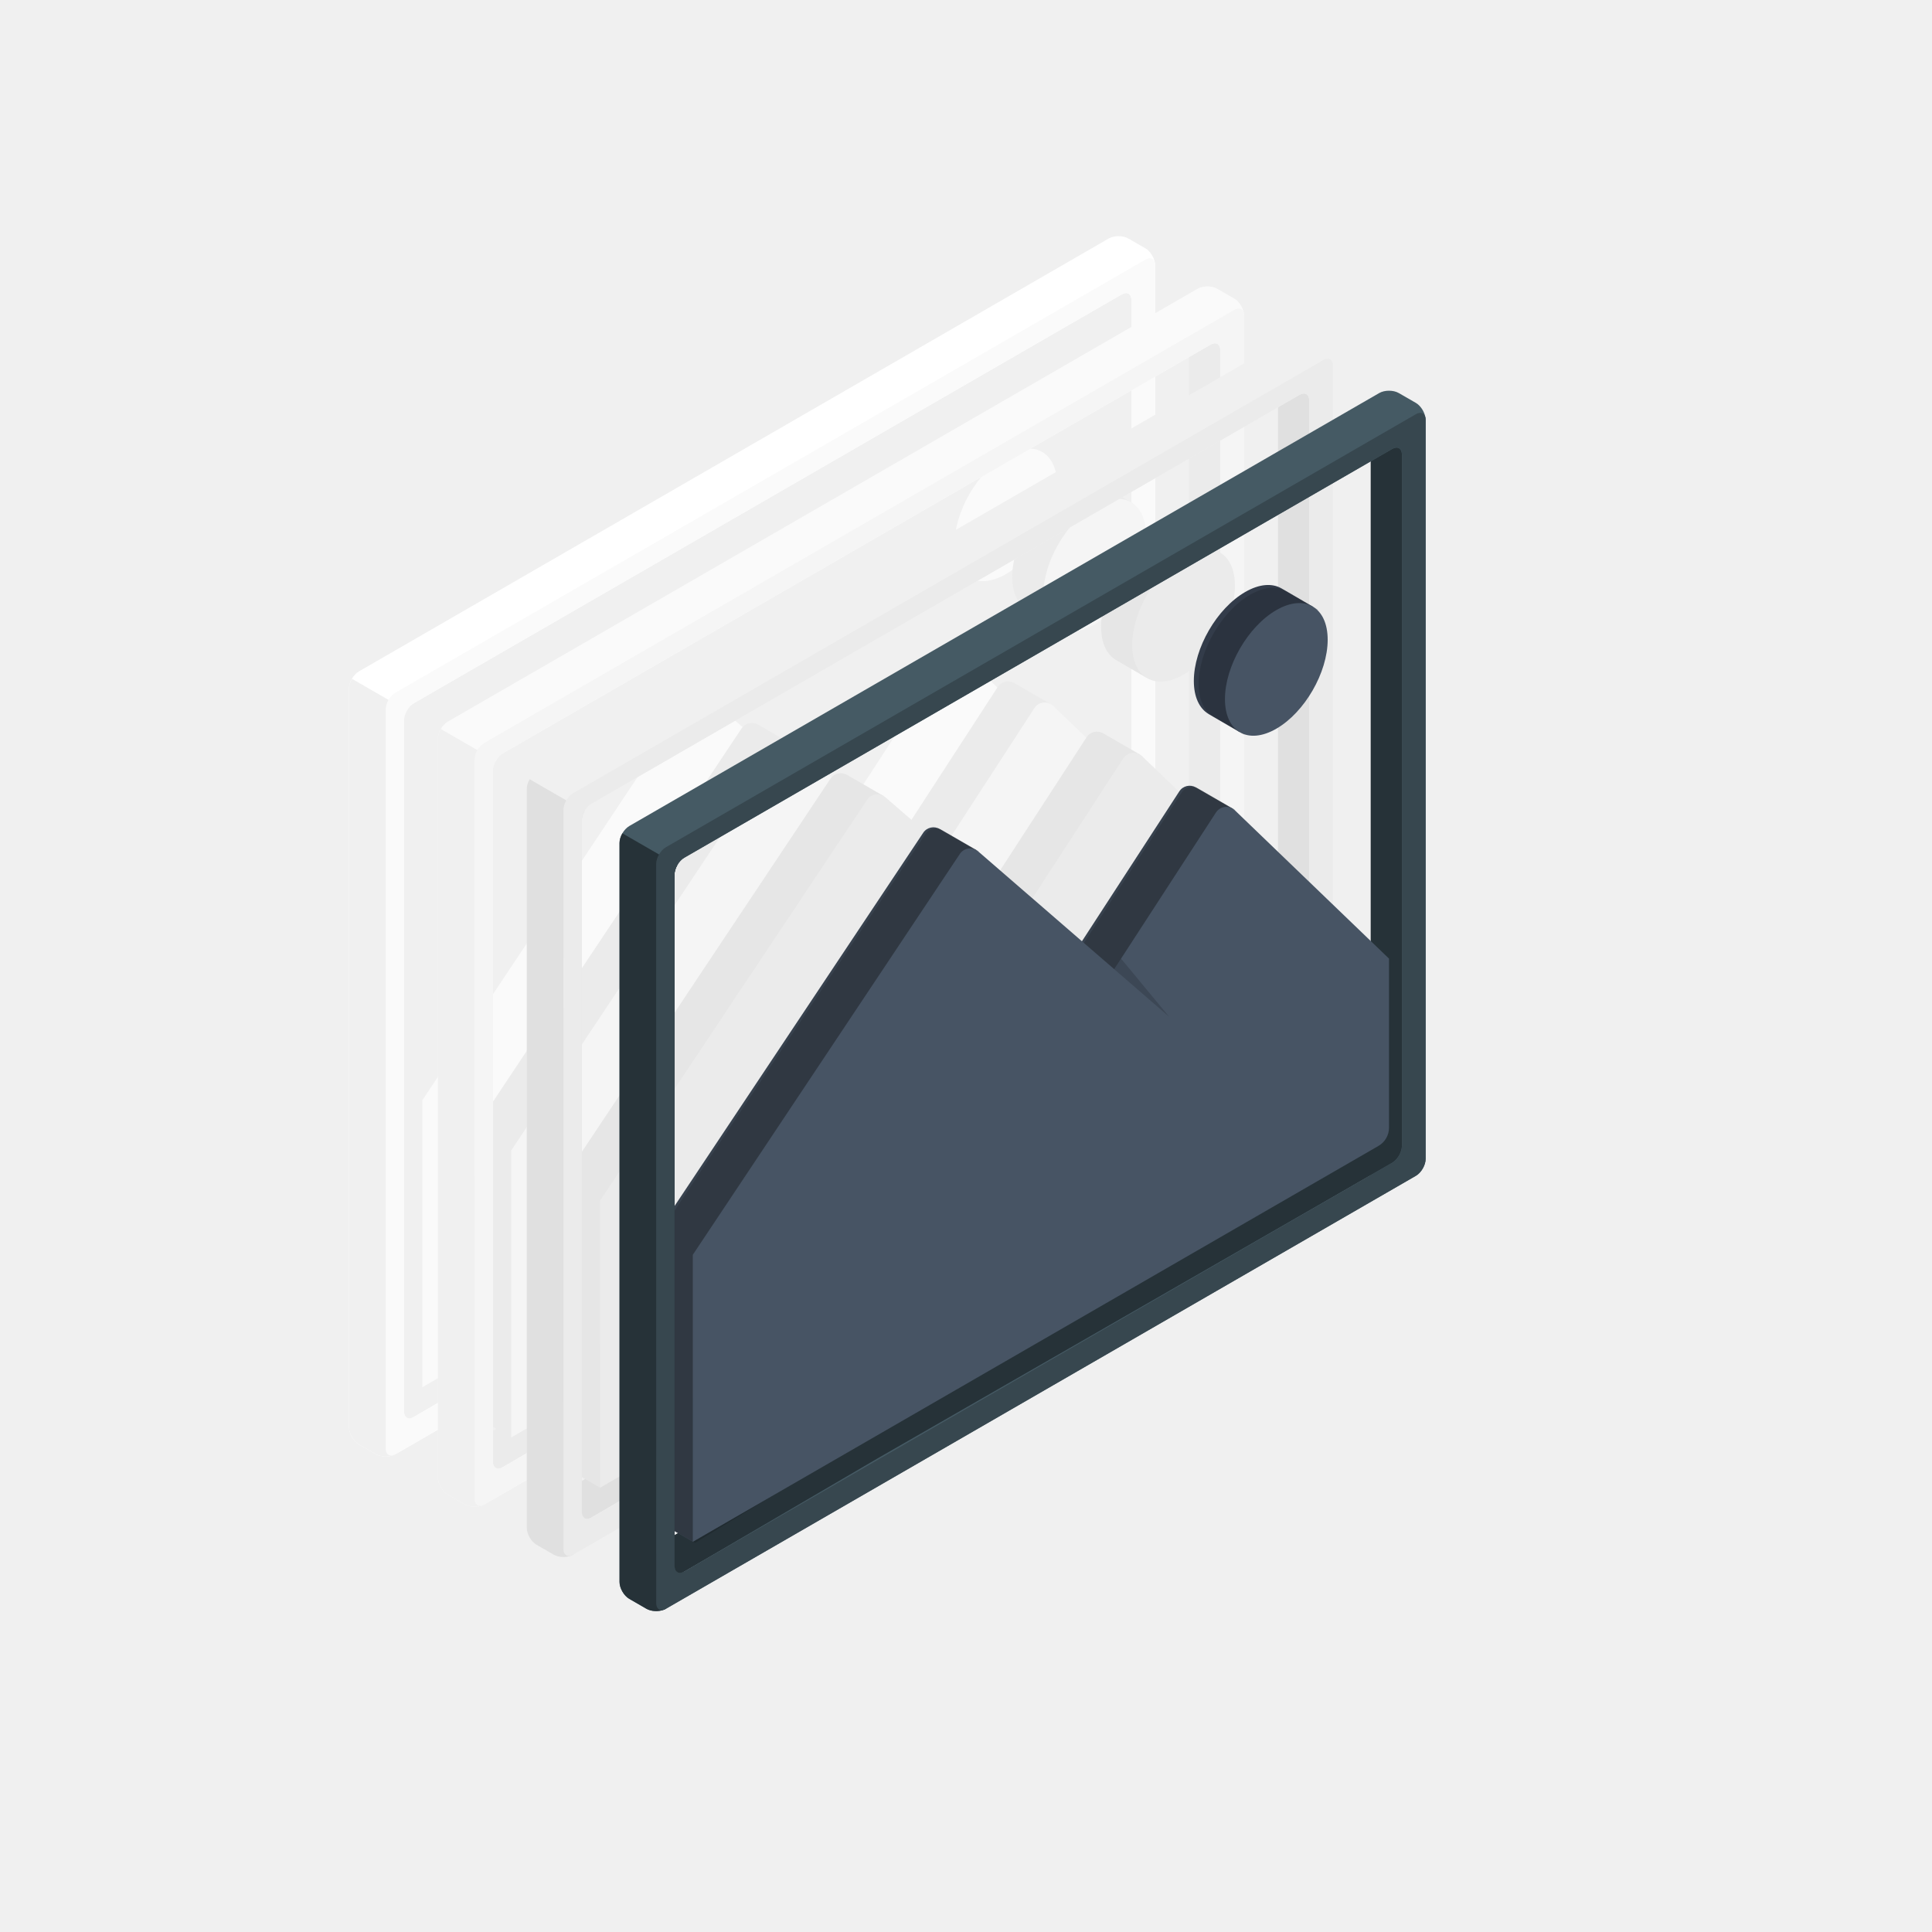
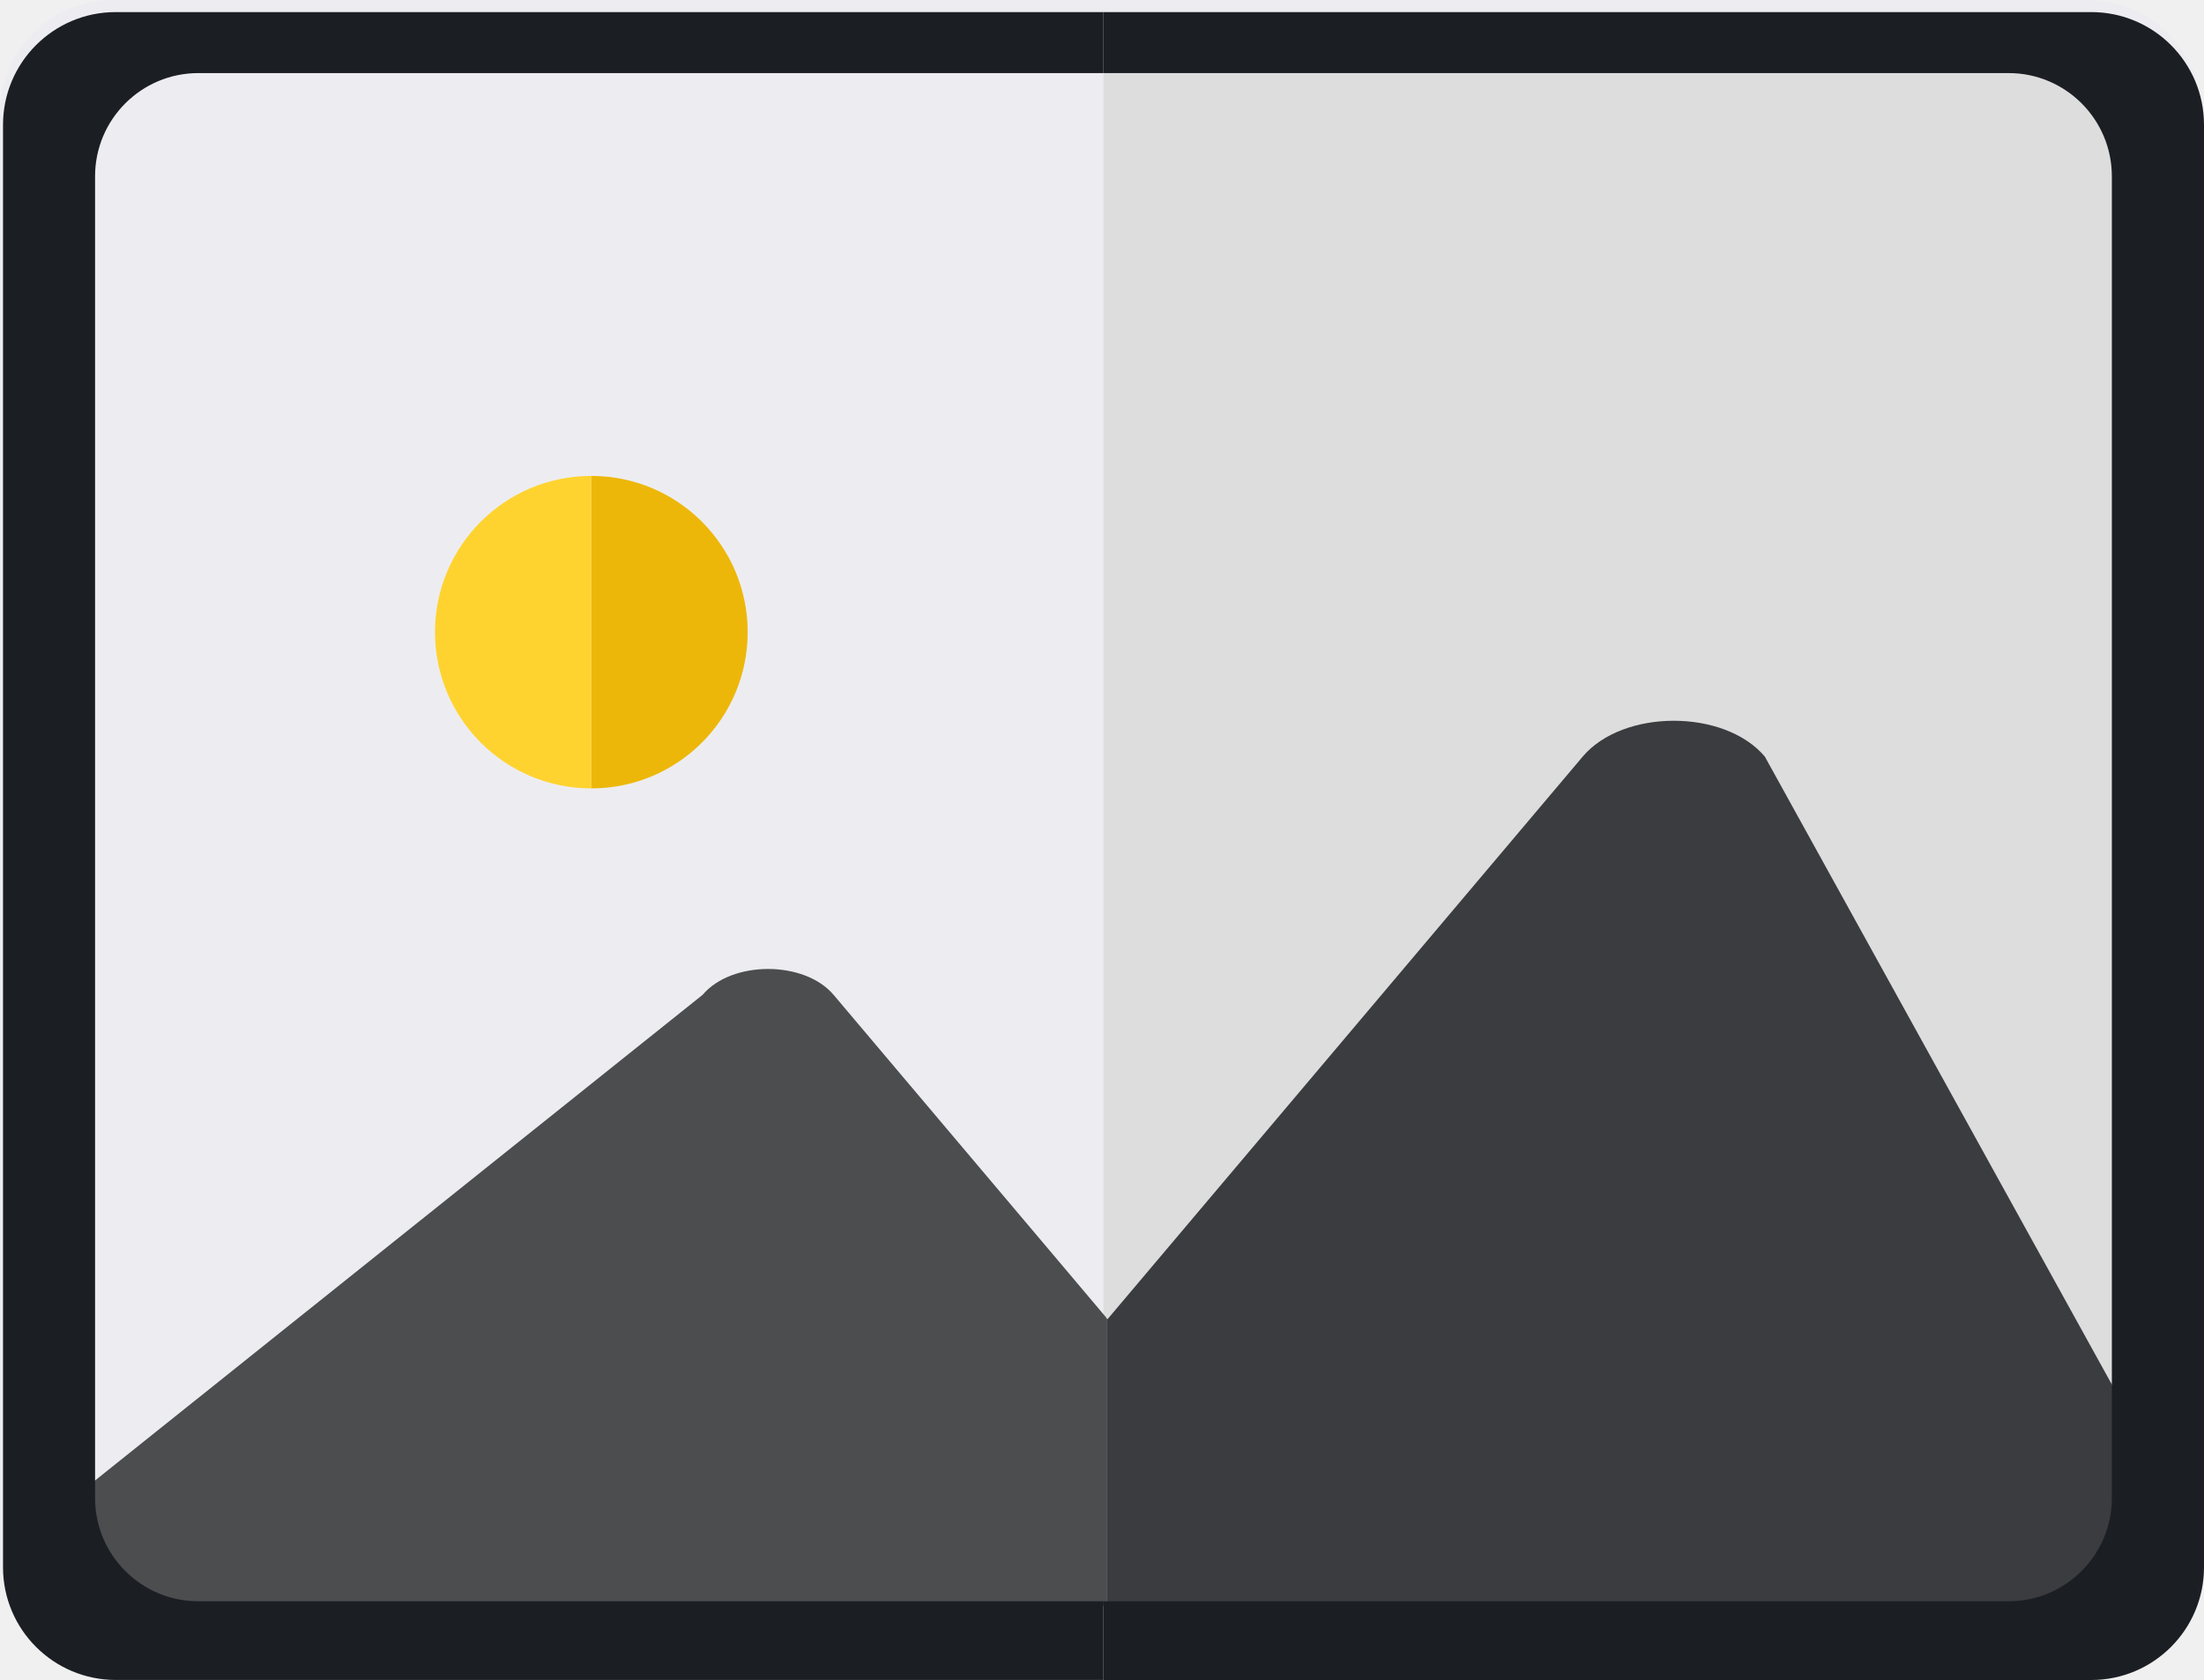
- <svg xmlns="http://www.w3.org/2000/svg" version="1.1" id="svg1" width="666.667" height="666.667" viewBox="0 0 666.667 666.667">
-   <defs id="defs1">
-     <clipPath clipPathUnits="userSpaceOnUse" id="clipPath20">
-       <path d="M 0,500 H 500 V 0 H 0 Z" transform="translate(-247.5747,-328.5796)" id="path20" />
-     </clipPath>
-     <clipPath clipPathUnits="userSpaceOnUse" id="clipPath22">
-       <path d="M 0,500 H 500 V 0 H 0 Z" transform="translate(-109.3013,-140.9897)" id="path22" />
-     </clipPath>
-     <clipPath clipPathUnits="userSpaceOnUse" id="clipPath24">
-       <path d="M 0,500 H 500 V 0 H 0 Z" transform="translate(-218.3521,-289.1753)" id="path24" />
-     </clipPath>
-     <clipPath clipPathUnits="userSpaceOnUse" id="clipPath26">
-       <path d="M 0,500 H 500 V 0 H 0 Z" transform="translate(-292.8174,-243.4419)" id="path26" />
-     </clipPath>
-     <clipPath clipPathUnits="userSpaceOnUse" id="clipPath28">
-       <path d="M 0,500 H 500 V 0 H 0 Z" transform="translate(-102.3462,-123.6548)" id="path28" />
-     </clipPath>
-     <clipPath clipPathUnits="userSpaceOnUse" id="clipPath30">
-       <path d="M 0,500 H 500 V 0 H 0 Z" transform="translate(-292.8174,-243.4419)" id="path30" />
-     </clipPath>
-     <clipPath clipPathUnits="userSpaceOnUse" id="clipPath32">
-       <path d="M 0,500 H 500 V 0 H 0 Z" transform="translate(-265.0684,-374.8018)" id="path32" />
-     </clipPath>
-     <clipPath clipPathUnits="userSpaceOnUse" id="clipPath34">
-       <path d="M 0,500 H 500 V 0 H 0 Z" transform="translate(-260.3096,-382.1045)" id="path34" />
-     </clipPath>
-     <clipPath clipPathUnits="userSpaceOnUse" id="clipPath36">
-       <path d="M 0,500 H 500 V 0 H 0 Z" transform="translate(-307.7344,-415.7915)" id="path36" />
-     </clipPath>
-     <clipPath clipPathUnits="userSpaceOnUse" id="clipPath38">
-       <path d="M 0,500 H 500 V 0 H 0 Z" transform="translate(-270.5742,-315.5796)" id="path38" />
-     </clipPath>
-     <clipPath clipPathUnits="userSpaceOnUse" id="clipPath40">
-       <path d="M 0,500 H 500 V 0 H 0 Z" transform="translate(-132.3013,-127.9897)" id="path40" />
-     </clipPath>
-     <clipPath clipPathUnits="userSpaceOnUse" id="clipPath42">
-       <path d="M 0,500 H 500 V 0 H 0 Z" transform="translate(-241.3521,-276.1753)" id="path42" />
-     </clipPath>
-     <clipPath clipPathUnits="userSpaceOnUse" id="clipPath44">
-       <path d="M 0,500 H 500 V 0 H 0 Z" transform="translate(-315.8174,-230.4419)" id="path44" />
-     </clipPath>
-     <clipPath clipPathUnits="userSpaceOnUse" id="clipPath46">
-       <path d="M 0,500 H 500 V 0 H 0 Z" transform="translate(-125.3462,-110.6548)" id="path46" />
-     </clipPath>
-     <clipPath clipPathUnits="userSpaceOnUse" id="clipPath48">
-       <path d="M 0,500 H 500 V 0 H 0 Z" transform="translate(-315.8174,-230.4419)" id="path48" />
-     </clipPath>
-     <clipPath clipPathUnits="userSpaceOnUse" id="clipPath50">
-       <path d="M 0,500 H 500 V 0 H 0 Z" transform="translate(-288.0684,-361.8018)" id="path50" />
-     </clipPath>
-     <clipPath clipPathUnits="userSpaceOnUse" id="clipPath52">
-       <path d="M 0,500 H 500 V 0 H 0 Z" transform="translate(-283.3096,-369.1045)" id="path52" />
-     </clipPath>
-     <clipPath clipPathUnits="userSpaceOnUse" id="clipPath54">
-       <path d="M 0,500 H 500 V 0 H 0 Z" transform="translate(-330.7344,-402.7915)" id="path54" />
-     </clipPath>
-     <clipPath clipPathUnits="userSpaceOnUse" id="clipPath56">
-       <path d="M 0,500 H 500 V 0 H 0 Z" transform="translate(-293.5742,-302.5796)" id="path56" />
-     </clipPath>
-     <clipPath clipPathUnits="userSpaceOnUse" id="clipPath58">
-       <path d="M 0,500 H 500 V 0 H 0 Z" transform="translate(-155.3013,-114.9897)" id="path58" />
-     </clipPath>
-     <clipPath clipPathUnits="userSpaceOnUse" id="clipPath60">
-       <path d="M 0,500 H 500 V 0 H 0 Z" transform="translate(-264.3525,-263.1753)" id="path60" />
-     </clipPath>
-     <clipPath clipPathUnits="userSpaceOnUse" id="clipPath62">
-       <path d="M 0,500 H 500 V 0 H 0 Z" transform="translate(-338.8174,-217.4419)" id="path62" />
-     </clipPath>
-     <clipPath clipPathUnits="userSpaceOnUse" id="clipPath64">
-       <path d="M 0,500 H 500 V 0 H 0 Z" transform="translate(-148.3462,-97.6548)" id="path64" />
-     </clipPath>
-     <clipPath clipPathUnits="userSpaceOnUse" id="clipPath66">
-       <path d="M 0,500 H 500 V 0 H 0 Z" transform="translate(-338.8174,-217.4419)" id="path66" />
-     </clipPath>
-     <clipPath clipPathUnits="userSpaceOnUse" id="clipPath68">
-       <path d="M 0,500 H 500 V 0 H 0 Z" transform="translate(-311.0684,-348.8018)" id="path68" />
-     </clipPath>
-     <clipPath clipPathUnits="userSpaceOnUse" id="clipPath70">
-       <path d="M 0,500 H 500 V 0 H 0 Z" transform="translate(-306.3096,-356.1045)" id="path70" />
-     </clipPath>
-     <clipPath clipPathUnits="userSpaceOnUse" id="clipPath73">
-       <path d="M 0,500 H 500 V 0 H 0 Z" transform="translate(-317.5742,-288.5796)" id="path73" />
-     </clipPath>
-     <clipPath clipPathUnits="userSpaceOnUse" id="clipPath74">
-       <path d="M 169.817,296.653 H 349.991 V 100.99 H 169.817 Z" transform="translate(-317.5742,-288.5796)" id="path74" />
-     </clipPath>
-     <clipPath clipPathUnits="userSpaceOnUse" id="clipPath76">
-       <path d="M 0,500 H 500 V 0 H 0 Z" transform="matrix(1.333333,0,0,-1.333333,0,666.6667)" id="path76" />
-     </clipPath>
-     <clipPath clipPathUnits="userSpaceOnUse" id="clipPath78">
-       <path d="M 0,500 H 500 V 0 H 0 Z" transform="translate(-179.3013,-100.9897)" id="path78" />
-     </clipPath>
-     <clipPath clipPathUnits="userSpaceOnUse" id="clipPath79">
-       <path d="m 288.352,251.912 h 14.225 v -15.056 h -14.225 z" transform="translate(-288.3525,-249.1753)" id="path79" />
-     </clipPath>
-     <clipPath clipPathUnits="userSpaceOnUse" id="clipPath81">
-       <path d="M 0,500 H 500 V 0 H 0 Z" transform="matrix(1.333333,0,0,-1.333333,0,666.6667)" id="path81" />
-     </clipPath>
-     <clipPath clipPathUnits="userSpaceOnUse" id="clipPath83">
-       <path d="M 0,500 H 500 V 0 H 0 Z" transform="translate(-362.8174,-203.4419)" id="path83" />
-     </clipPath>
-     <clipPath clipPathUnits="userSpaceOnUse" id="clipPath85">
-       <path d="M 0,500 H 500 V 0 H 0 Z" transform="translate(-172.3462,-83.6548)" id="path85" />
-     </clipPath>
-     <clipPath clipPathUnits="userSpaceOnUse" id="clipPath87">
-       <path d="M 0,500 H 500 V 0 H 0 Z" transform="translate(-362.8174,-203.4419)" id="path87" />
-     </clipPath>
-     <clipPath clipPathUnits="userSpaceOnUse" id="clipPath89">
-       <path d="M 0,500 H 500 V 0 H 0 Z" transform="translate(-335.0684,-334.8018)" id="path89" />
-     </clipPath>
-     <clipPath clipPathUnits="userSpaceOnUse" id="clipPath90">
-       <path d="m 308.965,348.606 h 30.898 v -38.05 h -30.898 z" transform="translate(-335.0684,-334.8018)" id="path90" />
-     </clipPath>
-     <clipPath clipPathUnits="userSpaceOnUse" id="clipPath92">
-       <path d="M 0,500 H 500 V 0 H 0 Z" transform="matrix(1.333333,0,0,-1.333333,0,666.6667)" id="path92" />
-     </clipPath>
-     <clipPath clipPathUnits="userSpaceOnUse" id="clipPath94">
-       <path d="M 0,500 H 500 V 0 H 0 Z" transform="translate(-330.3096,-342.1045)" id="path94" />
-     </clipPath>
+ <svg xmlns="http://www.w3.org/2000/svg" viewBox="0 0 600 457.43">
+   <defs>
+     <style>.cls-1{fill:#ededf1;}.cls-2{fill:#ddd;}.cls-3{fill:#4b4d4f;}.cls-4{fill:#3a3c3f;}.cls-5{fill:#ffd32f;}.cls-6{fill:#edb70a;}.cls-7{fill:#1b1f24;}</style>
  </defs>
-   <g id="layer-MC3">
-     <path id="path18" d="m 0,0 v -182.04 l -184.921,-106.764 4.171,-8.542 180.75,104.355 8.084,-0.75 V -0.785 Z" style="fill:#f0f0f0;fill-opacity:1;fill-rule:nonzero;stroke:none" transform="matrix(1.333333,0,0,-1.333333,379.6459,94.94467)" />
-     <path id="path19" d="M 0,0 1.51,2.107 -8.048,7.63 -8.115,7.668 -8.119,7.662 c -1.428,0.806 -3.306,0.411 -4.248,-1.039 l -26.339,-40.552 -27.29,23.634 1.128,1.692 -9.459,5.464 -0.008,-0.011 c -1.435,0.873 -3.349,0.5 -4.315,-0.95 l -69.108,-103.74 0.006,-74.272 9.479,-5.478 170.689,104.024 0.001,52.375 z" style="fill:#f0f0f0;fill-opacity:1;fill-rule:nonzero;stroke:none" transform="matrix(1.333333,0,0,-1.333333,330.0996,228.5605)" clip-path="url(#clipPath20)" />
-     <path id="path21" d="m 0,0 -0.001,74.274 69.108,103.741 c 1.068,1.603 3.3,1.905 4.756,0.644 l 35.188,-30.473 26.339,40.551 c 1.094,1.685 3.452,1.955 4.9,0.562 l 39.883,-38.376 V 107.16 c 0,-1.941 -1.035,-3.735 -2.716,-4.705 z" style="fill:#fafafa;fill-opacity:1;fill-rule:nonzero;stroke:none" transform="matrix(1.333333,0,0,-1.333333,145.7351,478.6804)" clip-path="url(#clipPath22)" />
-     <path id="path23" d="M 0,0 14.225,-12.319 1.778,2.737 Z" style="fill:#f0f0f0;fill-opacity:1;fill-rule:nonzero;stroke:none" transform="matrix(1.333333,0,0,-1.333333,291.1361,281.0996)" clip-path="url(#clipPath24)" />
-     <path id="path25" d="m 0,0 c 0,-1.611 -1.132,-3.572 -2.533,-4.377 l -133.284,-76.565 -49.915,-29.225 c -1.389,-0.806 -2.521,-0.152 -2.521,1.459 V 70.194 c 0,0.806 0.28,1.693 0.735,2.487 0.455,0.794 1.085,1.494 1.786,1.891 L -2.533,180.362 C -1.132,181.179 0,180.525 0,178.903 Z m 6.115,188.314 c -0.011,0.105 -0.035,0.222 -0.058,0.315 -0.257,1.436 -1.261,2.965 -2.44,3.654 l -4.435,2.556 c -1.39,0.806 -3.654,0.806 -5.055,0 L -199.949,82.789 c -0.7,-0.409 -1.331,-1.097 -1.798,-1.891 -0.455,-0.794 -0.735,-1.681 -0.735,-2.486 v -191.266 c 0,-1.61 1.132,-3.571 2.533,-4.376 l 4.424,-2.557 c 1.213,-0.7 3.093,-0.794 4.47,-0.268 0.058,0.023 0.117,0.046 0.176,0.07 0.128,0.047 0.268,0.116 0.408,0.198 l 56.156,32.414 137.932,79.636 c 1.389,0.805 2.522,2.766 2.522,4.377 v 191.265 c 0,0.14 -0.012,0.281 -0.024,0.409" style="fill:#ffffff;fill-opacity:1;fill-rule:nonzero;stroke:none" transform="matrix(1.333333,0,0,-1.333333,390.4232,342.0775)" clip-path="url(#clipPath26)" />
-     <path id="path27" d="M 0,0 C -0.14,-0.082 -0.28,-0.151 -0.408,-0.198 -0.467,-0.222 -0.525,-0.245 -0.583,-0.268 -1.961,-0.793 -3.84,-0.7 -5.054,0 l -4.424,2.557 c -1.4,0.805 -2.533,2.766 -2.533,4.377 v 191.265 c 0,0.805 0.281,1.693 0.736,2.487 2.777,-1.6 5.987,-3.456 9.478,-5.475 1.54,-0.887 3.128,-1.798 4.75,-2.743 -0.455,-0.794 -0.735,-1.681 -0.735,-2.487 V 11.079 C 2.218,9.468 3.35,8.814 4.739,9.62 Z" style="fill:#f0f0f0;fill-opacity:1;fill-rule:nonzero;stroke:none" transform="matrix(1.333333,0,0,-1.333333,136.4616,501.7936)" clip-path="url(#clipPath28)" />
-     <path id="path29" d="m 0,0 c 0,-1.611 -1.132,-3.572 -2.533,-4.377 l -183.199,-105.79 c -1.389,-0.806 -2.521,-0.152 -2.521,1.459 V 70.194 c 0,0.806 0.28,1.693 0.735,2.487 0.455,0.794 1.085,1.494 1.786,1.891 L -2.533,180.362 C -1.132,181.179 0,180.525 0,178.903 Z m 6.115,188.314 c -0.011,0.105 -0.035,0.222 -0.058,0.315 -0.304,1.062 -1.285,1.413 -2.44,0.736 L -190.471,77.303 c -0.7,-0.397 -1.331,-1.097 -1.798,-1.879 -0.455,-0.794 -0.735,-1.693 -0.735,-2.498 l 0.012,-191.254 c 0,-1.377 0.828,-2.054 1.937,-1.727 0.058,0.023 0.117,0.046 0.176,0.07 0.128,0.047 0.268,0.116 0.408,0.198 L 3.617,-7.737 c 1.389,0.805 2.522,2.766 2.522,4.377 v 191.265 c 0,0.14 -0.012,0.281 -0.024,0.409" style="fill:#fafafa;fill-opacity:1;fill-rule:nonzero;stroke:none" transform="matrix(1.333333,0,0,-1.333333,390.4232,342.0775)" clip-path="url(#clipPath30)" />
-     <path id="path31" d="m 0,0 4.795,8.137 -8.206,4.782 c -10e-4,0 -0.002,10e-4 -0.003,0.002 l -0.007,0.003 v 0 c -2.404,1.384 -5.725,1.182 -9.391,-0.935 -7.341,-4.239 -13.292,-14.546 -13.292,-23.023 0,-4.18 1.451,-7.127 3.798,-8.54 l -0.003,-0.006 0.073,-0.042 c 0.017,-0.01 0.034,-0.02 0.051,-0.029 l 7.9,-4.595 4.576,7.767 C -4.996,-12.455 -1.269,-6.109 0,0" style="fill:#f0f0f0;fill-opacity:1;fill-rule:nonzero;stroke:none" transform="matrix(1.333333,0,0,-1.333333,353.4245,166.9309)" clip-path="url(#clipPath32)" />
-     <path id="path33" d="M 0,0 C 7.341,4.238 13.293,0.803 13.293,-7.674 13.293,-16.151 7.342,-26.459 0,-30.697 -7.341,-34.936 -13.292,-31.5 -13.292,-23.023 -13.292,-14.546 -7.341,-4.238 0,0" style="fill:#fafafa;fill-opacity:1;fill-rule:nonzero;stroke:none" transform="matrix(1.333333,0,0,-1.333333,347.0795,157.194)" clip-path="url(#clipPath34)" />
-     <path id="path35" d="m 0,0 v -182.04 l -184.921,-106.764 4.171,-8.542 180.75,104.355 8.084,-0.75 V -0.785 Z" style="fill:#ebebeb;fill-opacity:1;fill-rule:nonzero;stroke:none" transform="matrix(1.333333,0,0,-1.333333,410.3125,112.278)" clip-path="url(#clipPath36)" />
-     <path id="path37" d="M 0,0 1.511,2.107 -8.048,7.63 -8.114,7.668 -8.118,7.662 c -1.429,0.806 -3.306,0.411 -4.248,-1.039 l -26.339,-40.552 -27.291,23.634 1.129,1.692 -9.46,5.464 -0.008,-0.011 c -1.435,0.873 -3.348,0.5 -4.314,-0.95 l -69.108,-103.74 0.005,-74.272 9.479,-5.478 170.689,104.024 0.001,52.375 z" style="fill:#ebebeb;fill-opacity:1;fill-rule:nonzero;stroke:none" transform="matrix(1.333333,0,0,-1.333333,360.7656,245.8939)" clip-path="url(#clipPath38)" />
-     <path id="path39" d="m 0,0 -0.001,74.274 69.108,103.741 c 1.068,1.603 3.3,1.905 4.756,0.644 l 35.188,-30.473 26.338,40.551 c 1.095,1.685 3.453,1.955 4.901,0.562 l 39.883,-38.376 V 107.16 c 0,-1.941 -1.035,-3.735 -2.716,-4.705 z" style="fill:#f5f5f5;fill-opacity:1;fill-rule:nonzero;stroke:none" transform="matrix(1.333333,0,0,-1.333333,176.4017,496.0137)" clip-path="url(#clipPath40)" />
-     <path id="path41" d="M 0,0 14.225,-12.319 1.778,2.737 Z" style="fill:#ebebeb;fill-opacity:1;fill-rule:nonzero;stroke:none" transform="matrix(1.333333,0,0,-1.333333,321.8028,298.4329)" clip-path="url(#clipPath42)" />
-     <path id="path43" d="m 0,0 c 0,-1.611 -1.132,-3.572 -2.533,-4.377 l -133.284,-76.565 -49.915,-29.225 c -1.389,-0.806 -2.521,-0.152 -2.521,1.459 V 70.194 c 0,0.806 0.28,1.693 0.735,2.487 0.455,0.794 1.085,1.494 1.786,1.891 L -2.533,180.362 C -1.132,181.179 0,180.525 0,178.903 Z m 6.115,188.314 c -0.011,0.105 -0.035,0.222 -0.058,0.315 -0.257,1.436 -1.261,2.965 -2.44,3.654 l -4.435,2.556 c -1.39,0.806 -3.654,0.806 -5.055,0 L -199.949,82.789 c -0.7,-0.409 -1.331,-1.097 -1.798,-1.891 -0.455,-0.794 -0.735,-1.681 -0.735,-2.486 v -191.266 c 0,-1.61 1.132,-3.571 2.533,-4.376 l 4.424,-2.557 c 1.213,-0.7 3.093,-0.794 4.47,-0.268 0.058,0.023 0.117,0.046 0.176,0.07 0.128,0.047 0.268,0.116 0.408,0.198 l 56.156,32.414 137.932,79.636 c 1.389,0.805 2.522,2.766 2.522,4.377 v 191.265 c 0,0.14 -0.012,0.281 -0.024,0.409" style="fill:#fafafa;fill-opacity:1;fill-rule:nonzero;stroke:none" transform="matrix(1.333333,0,0,-1.333333,421.0899,359.4108)" clip-path="url(#clipPath44)" />
-     <path id="path45" d="M 0,0 C -0.14,-0.082 -0.28,-0.151 -0.408,-0.198 -0.467,-0.222 -0.525,-0.245 -0.583,-0.268 -1.961,-0.793 -3.84,-0.7 -5.054,0 l -4.424,2.557 c -1.4,0.805 -2.533,2.766 -2.533,4.377 v 191.265 c 0,0.805 0.281,1.693 0.736,2.487 2.777,-1.6 5.987,-3.456 9.478,-5.475 1.54,-0.887 3.128,-1.798 4.75,-2.743 -0.455,-0.794 -0.735,-1.681 -0.735,-2.487 V 11.079 C 2.218,9.468 3.35,8.814 4.739,9.62 Z" style="fill:#f0f0f0;fill-opacity:1;fill-rule:nonzero;stroke:none" transform="matrix(1.333333,0,0,-1.333333,167.1283,519.1269)" clip-path="url(#clipPath46)" />
-     <path id="path47" d="m 0,0 c 0,-1.611 -1.132,-3.572 -2.533,-4.377 l -183.199,-105.79 c -1.389,-0.806 -2.521,-0.152 -2.521,1.459 V 70.194 c 0,0.806 0.28,1.693 0.735,2.487 0.455,0.794 1.085,1.494 1.786,1.891 L -2.533,180.362 C -1.132,181.179 0,180.525 0,178.903 Z m 6.115,188.314 c -0.011,0.105 -0.035,0.222 -0.058,0.315 -0.304,1.062 -1.285,1.413 -2.44,0.736 L -190.471,77.303 c -0.7,-0.397 -1.331,-1.097 -1.798,-1.879 -0.455,-0.794 -0.735,-1.693 -0.735,-2.498 l 0.012,-191.254 c 0,-1.377 0.828,-2.054 1.937,-1.727 0.058,0.023 0.117,0.046 0.176,0.07 0.128,0.047 0.268,0.116 0.408,0.198 L 3.617,-7.737 c 1.389,0.805 2.522,2.766 2.522,4.377 v 191.265 c 0,0.14 -0.012,0.281 -0.024,0.409" style="fill:#f5f5f5;fill-opacity:1;fill-rule:nonzero;stroke:none" transform="matrix(1.333333,0,0,-1.333333,421.0899,359.4108)" clip-path="url(#clipPath48)" />
-     <path id="path49" d="m 0,0 4.795,8.137 -8.206,4.782 c -10e-4,0 -0.002,10e-4 -0.003,0.002 l -0.007,0.003 v 0 c -2.404,1.384 -5.725,1.182 -9.391,-0.935 -7.34,-4.239 -13.292,-14.546 -13.292,-23.023 0,-4.18 1.452,-7.127 3.798,-8.54 l -0.004,-0.006 0.075,-0.042 c 0.016,-0.01 0.033,-0.02 0.05,-0.029 l 7.901,-4.595 4.575,7.767 C -4.996,-12.455 -1.269,-6.109 0,0" style="fill:#ebebeb;fill-opacity:1;fill-rule:nonzero;stroke:none" transform="matrix(1.333333,0,0,-1.333333,384.0912,184.2643)" clip-path="url(#clipPath50)" />
-     <path id="path51" d="M 0,0 C 7.341,4.238 13.293,0.803 13.293,-7.674 13.293,-16.151 7.342,-26.459 0,-30.697 -7.341,-34.936 -13.292,-31.5 -13.292,-23.023 -13.292,-14.546 -7.341,-4.238 0,0" style="fill:#f5f5f5;fill-opacity:1;fill-rule:nonzero;stroke:none" transform="matrix(1.333333,0,0,-1.333333,377.7461,174.5273)" clip-path="url(#clipPath52)" />
-     <path id="path53" d="m 0,0 v -182.04 l -184.921,-106.764 4.171,-8.542 180.75,104.355 8.084,-0.75 V -0.785 Z" style="fill:#e0e0e0;fill-opacity:1;fill-rule:nonzero;stroke:none" transform="matrix(1.333333,0,0,-1.333333,440.9792,129.6113)" clip-path="url(#clipPath54)" />
-     <path id="path55" d="M 0,0 1.511,2.107 -8.048,7.63 -8.114,7.668 -8.118,7.662 c -1.429,0.806 -3.306,0.411 -4.248,-1.039 l -26.339,-40.552 -27.291,23.634 1.129,1.692 -9.46,5.464 -0.008,-0.011 c -1.435,0.873 -3.348,0.5 -4.314,-0.95 l -69.108,-103.74 0.005,-74.272 9.479,-5.478 170.689,104.024 0.001,52.375 z" style="fill:#e6e6e6;fill-opacity:1;fill-rule:nonzero;stroke:none" transform="matrix(1.333333,0,0,-1.333333,391.4323,263.2272)" clip-path="url(#clipPath56)" />
-     <path id="path57" d="m 0,0 -0.001,74.274 69.108,103.741 c 1.068,1.603 3.3,1.905 4.756,0.644 l 35.188,-30.473 26.338,40.551 c 1.095,1.685 3.453,1.955 4.901,0.562 l 39.883,-38.376 V 107.16 c 0,-1.941 -1.035,-3.735 -2.716,-4.705 z" style="fill:#ebebeb;fill-opacity:1;fill-rule:nonzero;stroke:none" transform="matrix(1.333333,0,0,-1.333333,207.0684,513.3471)" clip-path="url(#clipPath58)" />
-     <path id="path59" d="M 0,0 14.225,-12.319 1.777,2.737 Z" style="fill:#e6e6e6;fill-opacity:1;fill-rule:nonzero;stroke:none" transform="matrix(1.333333,0,0,-1.333333,352.47,315.7663)" clip-path="url(#clipPath60)" />
-     <path id="path61" d="m 0,0 c 0,-1.611 -1.132,-3.572 -2.533,-4.377 l -133.284,-76.565 -49.915,-29.225 c -1.389,-0.806 -2.521,-0.152 -2.521,1.459 V 70.194 c 0,0.806 0.28,1.693 0.735,2.487 0.455,0.794 1.085,1.494 1.786,1.891 L -2.533,180.362 C -1.132,181.179 0,180.525 0,178.903 Z m 6.115,188.314 c -0.011,0.105 -0.035,0.222 -0.058,0.315 -0.257,1.436 -1.261,2.965 -2.44,3.654 l -4.435,2.556 c -1.39,0.806 -3.654,0.806 -5.055,0 L -199.949,82.789 c -0.7,-0.409 -1.331,-1.097 -1.798,-1.891 -0.455,-0.794 -0.735,-1.681 -0.735,-2.486 v -191.266 c 0,-1.61 1.132,-3.571 2.533,-4.376 l 4.424,-2.557 c 1.213,-0.7 3.093,-0.794 4.47,-0.268 0.058,0.023 0.117,0.046 0.176,0.07 0.128,0.047 0.268,0.116 0.408,0.198 l 56.156,32.414 137.932,79.636 c 1.389,0.805 2.522,2.766 2.522,4.377 v 191.265 c 0,0.14 -0.012,0.281 -0.024,0.409" style="fill:#f0f0f0;fill-opacity:1;fill-rule:nonzero;stroke:none" transform="matrix(1.333333,0,0,-1.333333,451.7565,376.7441)" clip-path="url(#clipPath62)" />
-     <path id="path63" d="M 0,0 C -0.14,-0.082 -0.28,-0.151 -0.408,-0.198 -0.467,-0.222 -0.525,-0.245 -0.583,-0.268 -1.961,-0.793 -3.84,-0.7 -5.054,0 l -4.424,2.557 c -1.4,0.805 -2.533,2.766 -2.533,4.377 v 191.265 c 0,0.805 0.281,1.693 0.736,2.487 2.777,-1.6 5.987,-3.456 9.478,-5.475 1.54,-0.887 3.128,-1.798 4.75,-2.743 -0.455,-0.794 -0.735,-1.681 -0.735,-2.487 V 11.079 C 2.218,9.468 3.35,8.814 4.739,9.62 Z" style="fill:#e0e0e0;fill-opacity:1;fill-rule:nonzero;stroke:none" transform="matrix(1.333333,0,0,-1.333333,197.7949,536.4603)" clip-path="url(#clipPath64)" />
-     <path id="path65" d="m 0,0 c 0,-1.611 -1.132,-3.572 -2.533,-4.377 l -183.199,-105.79 c -1.389,-0.806 -2.521,-0.152 -2.521,1.459 V 70.194 c 0,0.806 0.28,1.693 0.735,2.487 0.455,0.794 1.085,1.494 1.786,1.891 L -2.533,180.362 C -1.132,181.179 0,180.525 0,178.903 Z m 6.115,188.314 c -0.011,0.105 -0.035,0.222 -0.058,0.315 -0.304,1.062 -1.285,1.413 -2.44,0.736 L -190.471,77.303 c -0.7,-0.397 -1.331,-1.097 -1.798,-1.879 -0.455,-0.794 -0.735,-1.693 -0.735,-2.498 l 0.012,-191.254 c 0,-1.377 0.828,-2.054 1.937,-1.727 0.058,0.023 0.117,0.046 0.176,0.07 0.128,0.047 0.268,0.116 0.408,0.198 L 3.617,-7.737 c 1.389,0.805 2.522,2.766 2.522,4.377 v 191.265 c 0,0.14 -0.012,0.281 -0.024,0.409" style="fill:#ebebeb;fill-opacity:1;fill-rule:nonzero;stroke:none" transform="matrix(1.333333,0,0,-1.333333,451.7565,376.7441)" clip-path="url(#clipPath66)" />
-     <path id="path67" d="m 0,0 4.795,8.137 -8.206,4.782 c -10e-4,0 -0.002,10e-4 -0.003,0.002 l -0.007,0.003 v 0 c -2.404,1.384 -5.725,1.182 -9.391,-0.935 -7.34,-4.239 -13.292,-14.546 -13.292,-23.023 0,-4.18 1.452,-7.127 3.798,-8.54 l -0.004,-0.006 0.075,-0.042 c 0.016,-0.01 0.033,-0.02 0.05,-0.029 l 7.901,-4.595 4.575,7.767 C -4.996,-12.455 -1.269,-6.109 0,0" style="fill:#e6e6e6;fill-opacity:1;fill-rule:nonzero;stroke:none" transform="matrix(1.333333,0,0,-1.333333,414.7579,201.5976)" clip-path="url(#clipPath68)" />
-     <path id="path69" d="M 0,0 C 7.341,4.238 13.293,0.803 13.293,-7.674 13.293,-16.151 7.342,-26.459 0,-30.697 -7.341,-34.936 -13.292,-31.5 -13.292,-23.023 -13.292,-14.546 -7.341,-4.238 0,0" style="fill:#ebebeb;fill-opacity:1;fill-rule:nonzero;stroke:none" transform="matrix(1.333333,0,0,-1.333333,408.4128,191.8607)" clip-path="url(#clipPath70)" />
-   </g>
-   <g id="layer-MC4">
-     <path id="path71" d="m 0,0 v -182.04 l -184.921,-106.764 4.171,-8.542 180.75,104.355 8.084,-0.75 V -0.785 Z" style="fill:#263238;fill-opacity:1;fill-rule:nonzero;stroke:none" transform="matrix(1.333333,0,0,-1.333333,472.9792,148.278)" />
-     <path id="path72" d="M 0,0 1.511,2.107 -8.048,7.63 -8.114,7.668 -8.118,7.662 c -1.429,0.806 -3.306,0.411 -4.248,-1.039 l -26.339,-40.552 -27.291,23.634 1.129,1.692 -9.46,5.464 -0.008,-0.011 c -1.435,0.873 -3.348,0.5 -4.314,-0.95 l -69.108,-103.74 0.005,-74.272 9.479,-5.478 170.689,104.024 0.001,52.375 z" style="fill:#38424e;fill-opacity:1;fill-rule:nonzero;stroke:none" transform="matrix(1.333333,0,0,-1.333333,423.4323,281.8939)" clip-path="url(#clipPath73)" />
-     <g opacity="0.15" id="g75" clip-path="url(#clipPath76)" transform="translate(0.811728,0.367177)">
-       <path d="M 0,0 1.511,2.107 -8.048,7.63 -8.114,7.668 -8.118,7.662 c -1.429,0.806 -3.306,0.411 -4.248,-1.039 l -26.339,-40.552 -27.291,23.634 1.129,1.692 -9.46,5.464 -0.008,-0.011 c -1.435,0.873 -3.348,0.5 -4.314,-0.95 l -69.108,-103.74 0.005,-74.272 9.479,-5.478 170.689,104.024 0.001,52.375 z" style="fill:#000000;fill-opacity:1;fill-rule:nonzero;stroke:none" transform="matrix(1.333333,0,0,-1.333333,423.4323,281.8939)" clip-path="url(#clipPath74)" id="path75" />
+   <g id="Camada_2" data-name="Camada 2">
+     <g id="Object">
+       <path class="cls-1" d="M568.49,0H30.69A30.69,30.69,0,0,0,0,30.69V423.45a30.69,30.69,0,0,0,30.69,30.69h537.8a30.69,30.69,0,0,0,30.69-30.69V30.69A30.69,30.69,0,0,0,568.49,0Z" />
+       <path class="cls-2" d="M546.78,436a28.12,28.12,0,0,0,28.13-28.12V48A28.12,28.12,0,0,0,546.78,19.9H300.41V436Z" />
+       <path class="cls-3" d="M288.28,343.5l-61.35-72.62c-7.93-9.39-27.73-9.39-35.66,0L9.59,416.13c-7.92,9.38,2,21.11,17.83,21.11H301.2V358.81Z" />
+       <path class="cls-4" d="M592,407.9,480.44,206c-11-13-38.55-13-49.57,0l-85.28,101-44.1,52.21,0,0-.25-.29v78.43H570.52C592.55,437.24,603.05,420.94,592,407.9Z" />
+       <path class="cls-5" d="M118.42,172.13A42.55,42.55,0,0,0,161,214.67V129.59A42.54,42.54,0,0,0,118.42,172.13Z" />
+       <path class="cls-6" d="M161,129.59v85.08a42.54,42.54,0,0,0,0-85.08Z" />
+       <path class="cls-7" d="M54,436a28.12,28.12,0,0,1-28.12-28.12V48A28.12,28.12,0,0,1,54,19.9H300.41V3.29H31.51A30.69,30.69,0,0,0,.82,34V426.73a30.7,30.7,0,0,0,30.69,30.7h268.9V436Z" />
+       <path class="cls-7" d="M569.31,3.29H300.41V19.9H546.78A28.12,28.12,0,0,1,574.91,48V407.87A28.12,28.12,0,0,1,546.78,436H300.41v21.44h268.9A30.7,30.7,0,0,0,600,426.73V34A30.69,30.69,0,0,0,569.31,3.29Z" />
    </g>
-     <path id="path77" d="M 0,0 -0.001,74.274 28.989,117.793 69.107,178.015 c 1.068,1.603 3.3,1.905 4.756,0.644 l 35.188,-30.473 26.338,40.551 c 1.095,1.685 3.453,1.955 4.901,0.562 l 39.883,-38.376 V 107.16 c 0,-1.941 -1.035,-3.735 -2.716,-4.705 z" style="fill:#475464;fill-opacity:1;fill-rule:nonzero;stroke:none" transform="matrix(1.333333,0,0,-1.333333,239.0684,532.0137)" clip-path="url(#clipPath78)" />
-     <g opacity="0.15" id="g80" clip-path="url(#clipPath81)">
-       <path d="M 0,0 14.225,-12.319 1.777,2.737 Z" style="fill:#000000;fill-opacity:1;fill-rule:nonzero;stroke:none" transform="matrix(1.333333,0,0,-1.333333,384.47,334.4329)" clip-path="url(#clipPath79)" id="path80" />
-     </g>
-     <path id="path82" d="m 0,0 c 0,-1.611 -1.132,-3.572 -2.533,-4.377 l -133.284,-76.565 -49.915,-29.225 c -1.389,-0.806 -2.521,-0.152 -2.521,1.459 V 70.194 c 0,0.806 0.28,1.693 0.735,2.487 0.455,0.794 1.085,1.494 1.786,1.891 L -2.533,180.362 C -1.132,181.179 0,180.525 0,178.903 Z m 6.115,188.314 c -0.011,0.105 -0.035,0.222 -0.058,0.315 -0.257,1.436 -1.261,2.965 -2.44,3.654 l -4.435,2.556 c -1.39,0.806 -3.654,0.806 -5.055,0 L -199.949,82.789 c -0.7,-0.409 -1.331,-1.097 -1.798,-1.891 -0.455,-0.794 -0.735,-1.681 -0.735,-2.486 v -191.266 c 0,-1.61 1.132,-3.571 2.533,-4.376 l 4.424,-2.557 c 1.213,-0.7 3.093,-0.794 4.47,-0.268 0.058,0.023 0.117,0.046 0.176,0.07 0.128,0.047 0.268,0.116 0.408,0.198 l 56.156,32.414 137.932,79.636 c 1.389,0.805 2.522,2.766 2.522,4.377 v 191.265 c 0,0.14 -0.012,0.281 -0.024,0.409" style="fill:#455a64;fill-opacity:1;fill-rule:nonzero;stroke:none" transform="matrix(1.333333,0,0,-1.333333,483.7565,395.4108)" clip-path="url(#clipPath83)" />
-     <path id="path84" d="M 0,0 C -0.14,-0.082 -0.28,-0.151 -0.408,-0.198 -0.467,-0.222 -0.525,-0.245 -0.583,-0.268 -1.961,-0.793 -3.84,-0.7 -5.054,0 l -4.424,2.557 c -1.4,0.805 -2.533,2.766 -2.533,4.377 v 191.265 c 0,0.805 0.281,1.693 0.736,2.487 2.777,-1.6 5.987,-3.456 9.478,-5.475 1.54,-0.887 3.128,-1.798 4.75,-2.743 -0.455,-0.794 -0.735,-1.681 -0.735,-2.487 V 11.079 C 2.218,9.468 3.35,8.814 4.739,9.62 Z" style="fill:#263238;fill-opacity:1;fill-rule:nonzero;stroke:none" transform="matrix(1.333333,0,0,-1.333333,229.7949,555.1269)" clip-path="url(#clipPath85)" />
-     <path id="path86" d="m 0,0 c 0,-1.611 -1.132,-3.572 -2.533,-4.377 l -183.199,-105.79 c -1.389,-0.806 -2.521,-0.152 -2.521,1.459 V 70.194 c 0,0.806 0.28,1.693 0.735,2.487 0.455,0.794 1.085,1.494 1.786,1.891 L -2.533,180.362 C -1.132,181.179 0,180.525 0,178.903 Z m 6.115,188.314 c -0.011,0.105 -0.035,0.222 -0.058,0.315 -0.304,1.062 -1.285,1.413 -2.44,0.736 L -190.471,77.303 c -0.7,-0.397 -1.331,-1.097 -1.798,-1.879 -0.455,-0.794 -0.735,-1.693 -0.735,-2.498 l 0.012,-191.254 c 0,-1.377 0.828,-2.054 1.937,-1.727 0.058,0.023 0.117,0.046 0.176,0.07 0.128,0.047 0.268,0.116 0.408,0.198 L 3.617,-7.737 c 1.389,0.805 2.522,2.766 2.522,4.377 v 191.265 c 0,0.14 -0.012,0.281 -0.024,0.409" style="fill:#37474f;fill-opacity:1;fill-rule:nonzero;stroke:none" transform="matrix(1.333333,0,0,-1.333333,483.7565,395.4108)" clip-path="url(#clipPath87)" />
-     <path id="path88" d="m 0,0 4.795,8.137 -8.206,4.782 c -10e-4,0 -0.002,10e-4 -0.003,0.002 l -0.007,0.003 v 0 c -2.404,1.384 -5.725,1.182 -9.391,-0.935 -7.34,-4.239 -13.292,-14.546 -13.292,-23.023 0,-4.18 1.452,-7.127 3.798,-8.54 l -0.004,-0.006 0.075,-0.042 c 0.016,-0.01 0.033,-0.02 0.05,-0.029 l 7.901,-4.595 4.575,7.767 C -4.996,-12.455 -1.269,-6.109 0,0" style="fill:#333c4a;fill-opacity:1;fill-rule:nonzero;stroke:none" transform="matrix(1.333333,0,0,-1.333333,446.7579,220.2643)" clip-path="url(#clipPath89)" />
-     <g opacity="0.15" id="g91" clip-path="url(#clipPath92)" transform="translate(1.663398,0.960268)">
-       <path d="m 0,0 4.795,8.137 -8.206,4.782 c -10e-4,0 -0.002,10e-4 -0.003,0.002 l -0.007,0.003 v 0 c -2.404,1.384 -5.725,1.182 -9.391,-0.935 -7.34,-4.239 -13.292,-14.546 -13.292,-23.023 0,-4.18 1.452,-7.127 3.798,-8.54 l -0.004,-0.006 0.075,-0.042 c 0.016,-0.01 0.033,-0.02 0.05,-0.029 l 7.901,-4.595 4.575,7.767 C -4.996,-12.455 -1.269,-6.109 0,0" style="fill:#000000;fill-opacity:1;fill-rule:nonzero;stroke:none" transform="matrix(1.333333,0,0,-1.333333,446.7579,220.2643)" clip-path="url(#clipPath90)" id="path91" />
-     </g>
-     <path id="path93" d="M 0,0 C 7.341,4.238 13.293,0.803 13.293,-7.674 13.293,-16.151 7.342,-26.459 0,-30.697 -7.341,-34.936 -13.292,-31.5 -13.292,-23.023 -13.292,-14.546 -7.341,-4.238 0,0" style="fill:#475464;fill-opacity:1;fill-rule:nonzero;stroke:none" transform="matrix(1.333333,0,0,-1.333333,440.4128,210.5273)" clip-path="url(#clipPath94)" />
  </g>
</svg>
